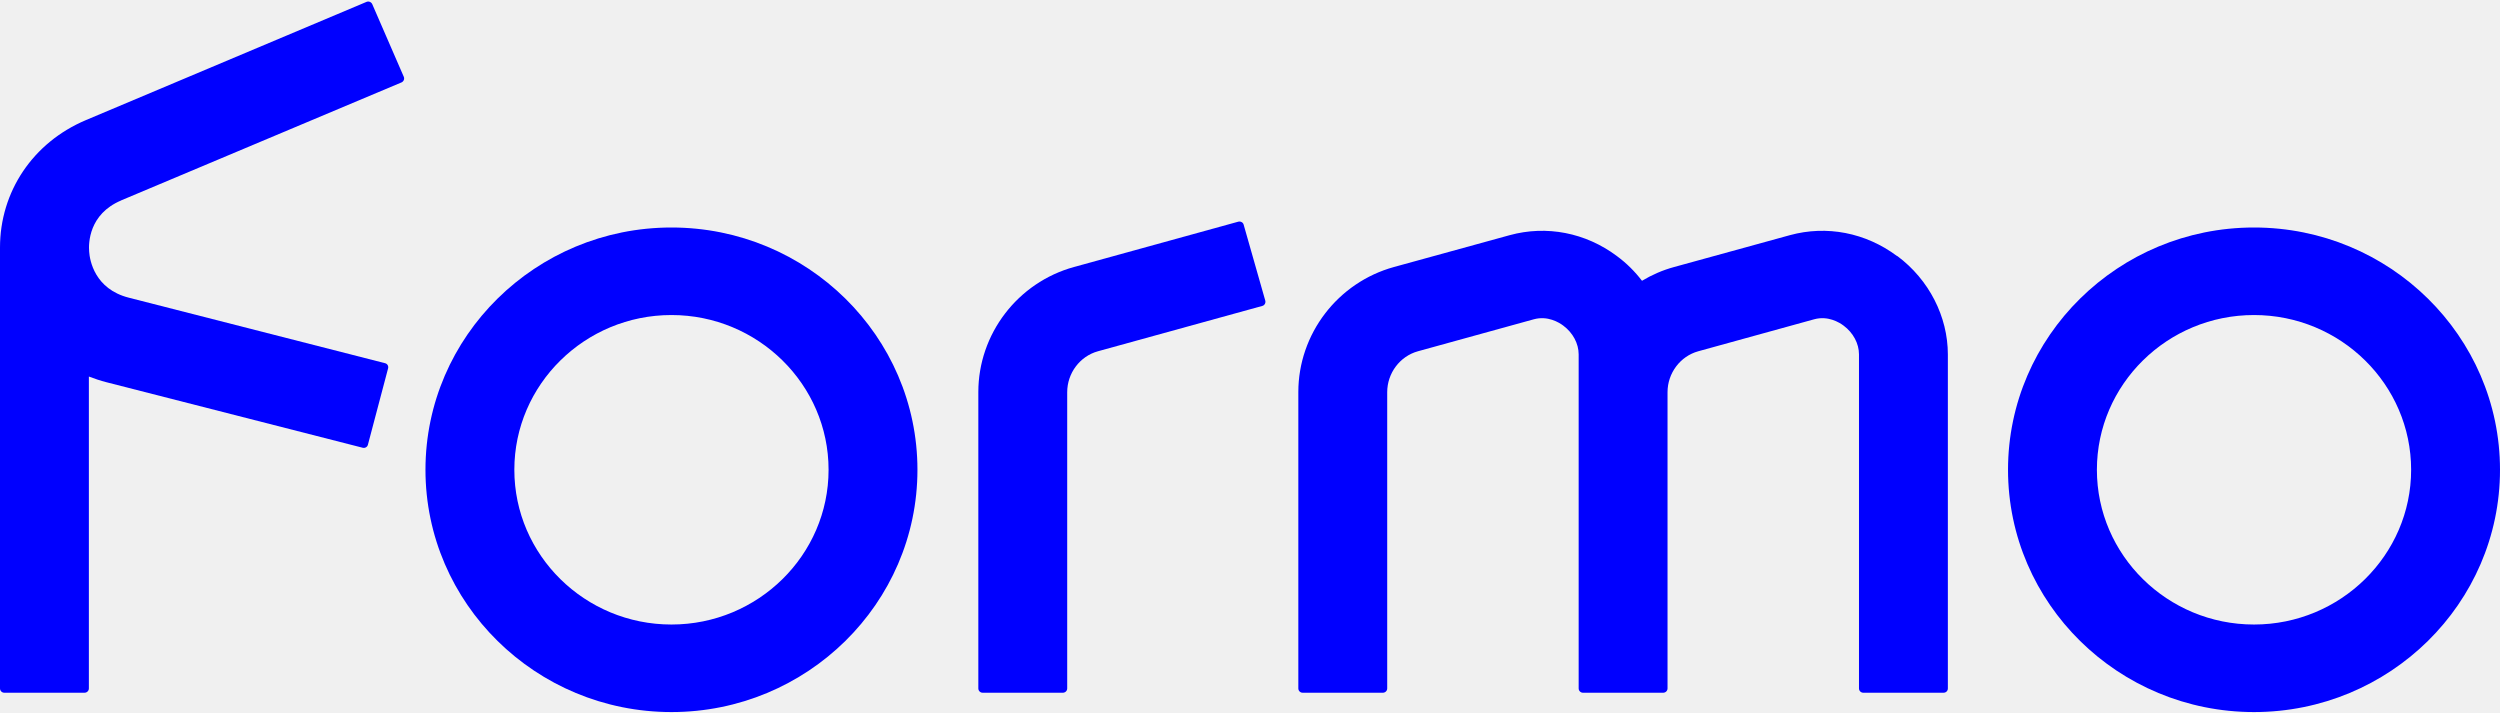
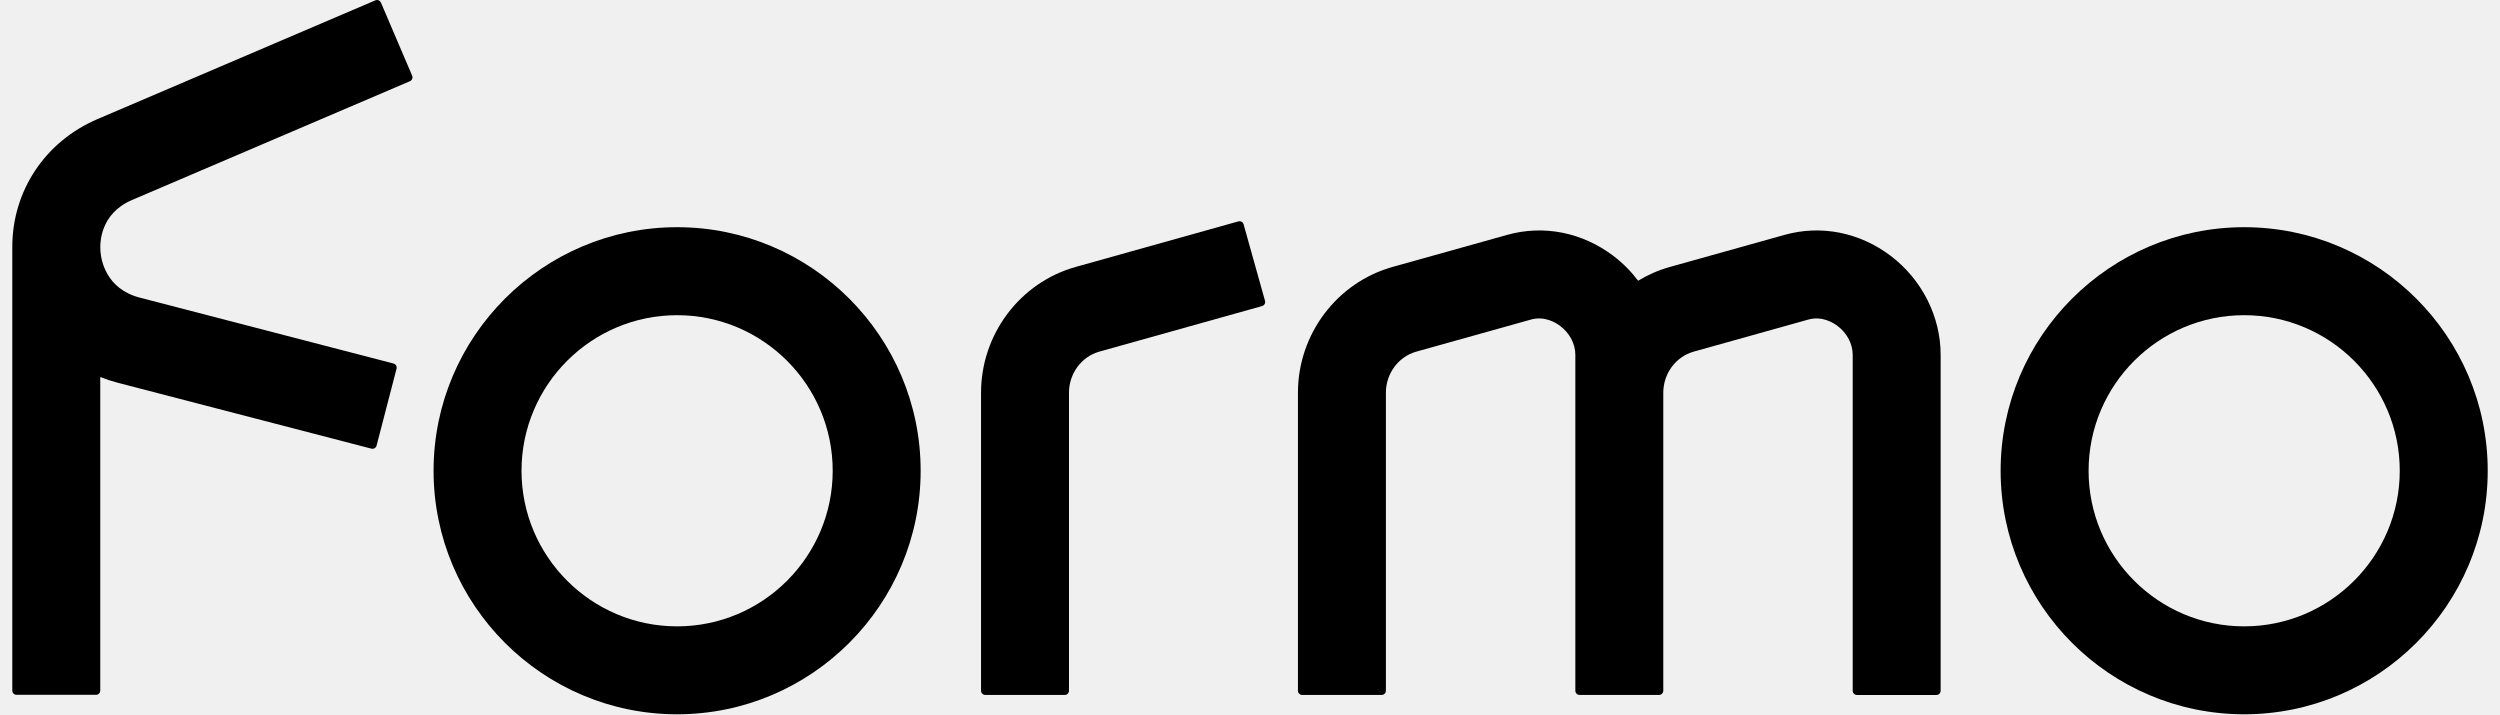
- <svg xmlns="http://www.w3.org/2000/svg" width="800" height="228" viewBox="0 0 800 228" fill="none">
-   <g clip-path="url(#clip0_481_3869)">
-     <path d="M38.689 64.159L128.486 26.372C129.178 26.053 129.501 25.28 129.224 24.598L119.114 1.317C118.79 0.635 118.006 0.317 117.313 0.589L27.516 38.422C10.48 45.606 0 61.385 0 79.21V220.309C0 221.036 0.6 221.673 1.385 221.673H27.055C27.793 221.673 28.439 221.082 28.439 220.309V120.498C30.24 121.18 32.133 121.817 34.072 122.317L116.066 143.28C116.805 143.461 117.544 143.052 117.729 142.325L124.192 117.861C124.377 117.133 123.961 116.406 123.223 116.224L41.228 95.261C30.286 92.488 28.716 83.302 28.532 80.529C28.301 77.8 28.439 68.524 38.735 64.159H38.689Z" fill="#0000FF" />
-     <path d="M721.284 72.8C677.886 72.8 642.567 107.586 642.567 150.329C642.567 193.073 677.886 227.859 721.284 227.859C764.681 227.859 800 193.073 800 150.329C800 107.586 764.681 72.8 721.284 72.8V72.8ZM721.284 199.848C693.537 199.848 671.006 177.612 671.006 150.329C671.006 123.046 693.537 100.811 721.284 100.811C749.031 100.811 771.561 123.046 771.561 150.329C771.561 177.612 748.984 199.848 721.284 199.848V199.848Z" fill="#0000FF" />
-     <path d="M214.866 72.8C171.468 72.8 136.15 107.586 136.15 150.329C136.15 193.073 171.468 227.859 214.866 227.859C258.264 227.859 293.583 193.073 293.583 150.329C293.583 107.586 258.264 72.8 214.866 72.8V72.8ZM214.866 199.848C187.119 199.848 164.589 177.612 164.589 150.329C164.589 123.046 187.165 100.811 214.866 100.811C242.567 100.811 265.143 123.046 265.143 150.329C265.143 177.612 242.567 199.848 214.866 199.848Z" fill="#0000FF" />
-     <path d="M607.064 81.94C596.999 74.437 584.534 72.027 572.761 75.255L535.734 85.441C532.041 86.442 528.624 87.942 525.439 89.852C523.176 86.896 520.499 84.213 517.405 81.94C507.387 74.437 494.875 72.027 483.102 75.255L446.076 85.441C428.07 90.397 415.466 106.858 415.466 125.456V220.31C415.466 221.038 416.066 221.674 416.851 221.674H442.521C443.259 221.674 443.906 221.083 443.906 220.31V125.502C443.906 119.408 447.969 113.997 453.74 112.406L490.813 102.175C495.245 100.947 498.892 103.175 500.277 104.221C503.324 106.495 505.171 109.95 505.171 113.406V220.31C505.171 221.038 505.771 221.674 506.556 221.674H532.225C532.964 221.674 533.61 221.083 533.61 220.31V125.502C533.61 119.408 537.673 113.997 543.444 112.406L580.517 102.175C584.949 100.947 588.596 103.175 589.982 104.221C593.029 106.495 594.875 109.95 594.875 113.406V220.31C594.875 221.038 595.475 221.674 596.26 221.674H621.93C622.715 221.674 623.315 221.083 623.315 220.31V113.452C623.315 101.265 617.267 89.488 607.156 81.94H607.064Z" fill="#0000FF" />
-     <path d="M343.675 85.441C325.669 90.397 313.066 106.858 313.066 125.456V220.31C313.066 221.038 313.666 221.674 314.451 221.674H340.12C340.859 221.674 341.505 221.083 341.505 220.31V125.502C341.505 119.408 345.568 113.997 351.339 112.406L403.924 97.9C404.663 97.718 405.078 96.945 404.894 96.218L397.969 71.891C397.784 71.163 396.999 70.754 396.26 70.936L343.675 85.441V85.441Z" fill="#0000FF" />
-   </g>
-   <defs>
-     <clipPath id="clip0_481_3869">
-       <rect width="800" height="227.358" fill="white" transform="translate(0 0.5)" />
-     </clipPath>
-   </defs>
+ <svg xmlns="http://www.w3.org/2000/svg" class="formo-logo" width="175" height="50" viewBox="0 0 175 50" fill="none">
+   <path d="M9.246 13.998L28.693 5.686C28.844 5.621 28.916 5.446 28.85 5.295L26.665 0.181C26.6 0.03 26.425 -0.041 26.274 0.024L6.825 8.336C3.133 9.917 0.853 13.386 0.861 17.308V48.34C0.861 48.505 0.994 48.638 1.159 48.638H6.72C6.885 48.638 7.018 48.505 7.018 48.34V26.392C7.411 26.547 7.816 26.682 8.237 26.792L25.996 31.405C26.155 31.447 26.318 31.352 26.36 31.193L27.758 25.811C27.799 25.652 27.704 25.489 27.545 25.447L9.784 20.834C7.411 20.22 7.078 18.2 7.032 17.595C6.982 16.993 7.008 14.955 9.246 13.998Z" fill="currentColor" />
+   <path d="M157.092 15.904C147.692 15.904 140.044 23.552 140.044 32.952C140.044 42.352 147.692 50 157.092 50C166.491 50 174.14 42.352 174.14 32.952C174.14 23.552 166.491 15.904 157.092 15.904ZM157.092 43.845C151.086 43.845 146.201 38.96 146.201 32.954C146.201 26.948 151.086 22.063 157.092 22.063C163.097 22.063 167.983 26.948 167.983 32.954C167.983 38.958 163.097 43.845 157.092 43.845Z" fill="currentColor" />
+   <path d="M47.397 15.904C37.998 15.904 30.35 23.552 30.35 32.952C30.35 42.352 37.998 50 47.397 50C56.797 50 64.445 42.352 64.445 32.952C64.445 23.552 56.799 15.904 47.397 15.904ZM47.397 43.845C41.392 43.845 36.506 38.96 36.506 32.954C36.506 26.948 41.392 22.063 47.397 22.063C53.403 22.063 58.289 26.948 58.289 32.954C58.289 38.958 53.403 43.845 47.397 43.845Z" fill="currentColor" />
+   <path d="M132.348 17.91C130.173 16.262 127.464 15.726 124.92 16.441L116.897 18.685C116.1 18.907 115.354 19.235 114.669 19.652C114.178 19.001 113.596 18.413 112.933 17.91C110.758 16.262 108.049 15.726 105.505 16.441L97.482 18.685C93.581 19.777 90.856 23.398 90.856 27.489V48.348C90.856 48.513 90.99 48.646 91.154 48.646H96.715C96.88 48.646 97.013 48.513 97.013 48.348V27.491C97.013 26.148 97.889 24.965 99.14 24.615L107.169 22.369C108.129 22.101 108.919 22.593 109.215 22.818C109.878 23.32 110.274 24.075 110.274 24.839V27.491V48.348C110.274 48.513 110.407 48.646 110.571 48.646H116.132C116.297 48.646 116.43 48.513 116.43 48.348V27.491C116.43 26.148 117.306 24.965 118.557 24.615L126.585 22.369C127.544 22.101 128.334 22.593 128.63 22.818C129.293 23.32 129.689 24.075 129.689 24.839V48.35C129.689 48.514 129.822 48.648 129.987 48.648H135.547C135.712 48.648 135.845 48.514 135.845 48.35V24.839C135.845 22.16 134.538 19.569 132.348 17.91Z" fill="currentColor" />
+   <path d="M75.298 18.685C71.398 19.777 68.673 23.398 68.673 27.489V48.348C68.673 48.513 68.806 48.646 68.971 48.646H74.531C74.696 48.646 74.829 48.513 74.829 48.348V27.489C74.829 26.146 75.705 24.962 76.956 24.613L88.344 21.425C88.503 21.382 88.594 21.217 88.551 21.058L87.053 15.704C87.01 15.545 86.845 15.454 86.686 15.497L75.298 18.685Z" fill="currentColor" />
</svg>
